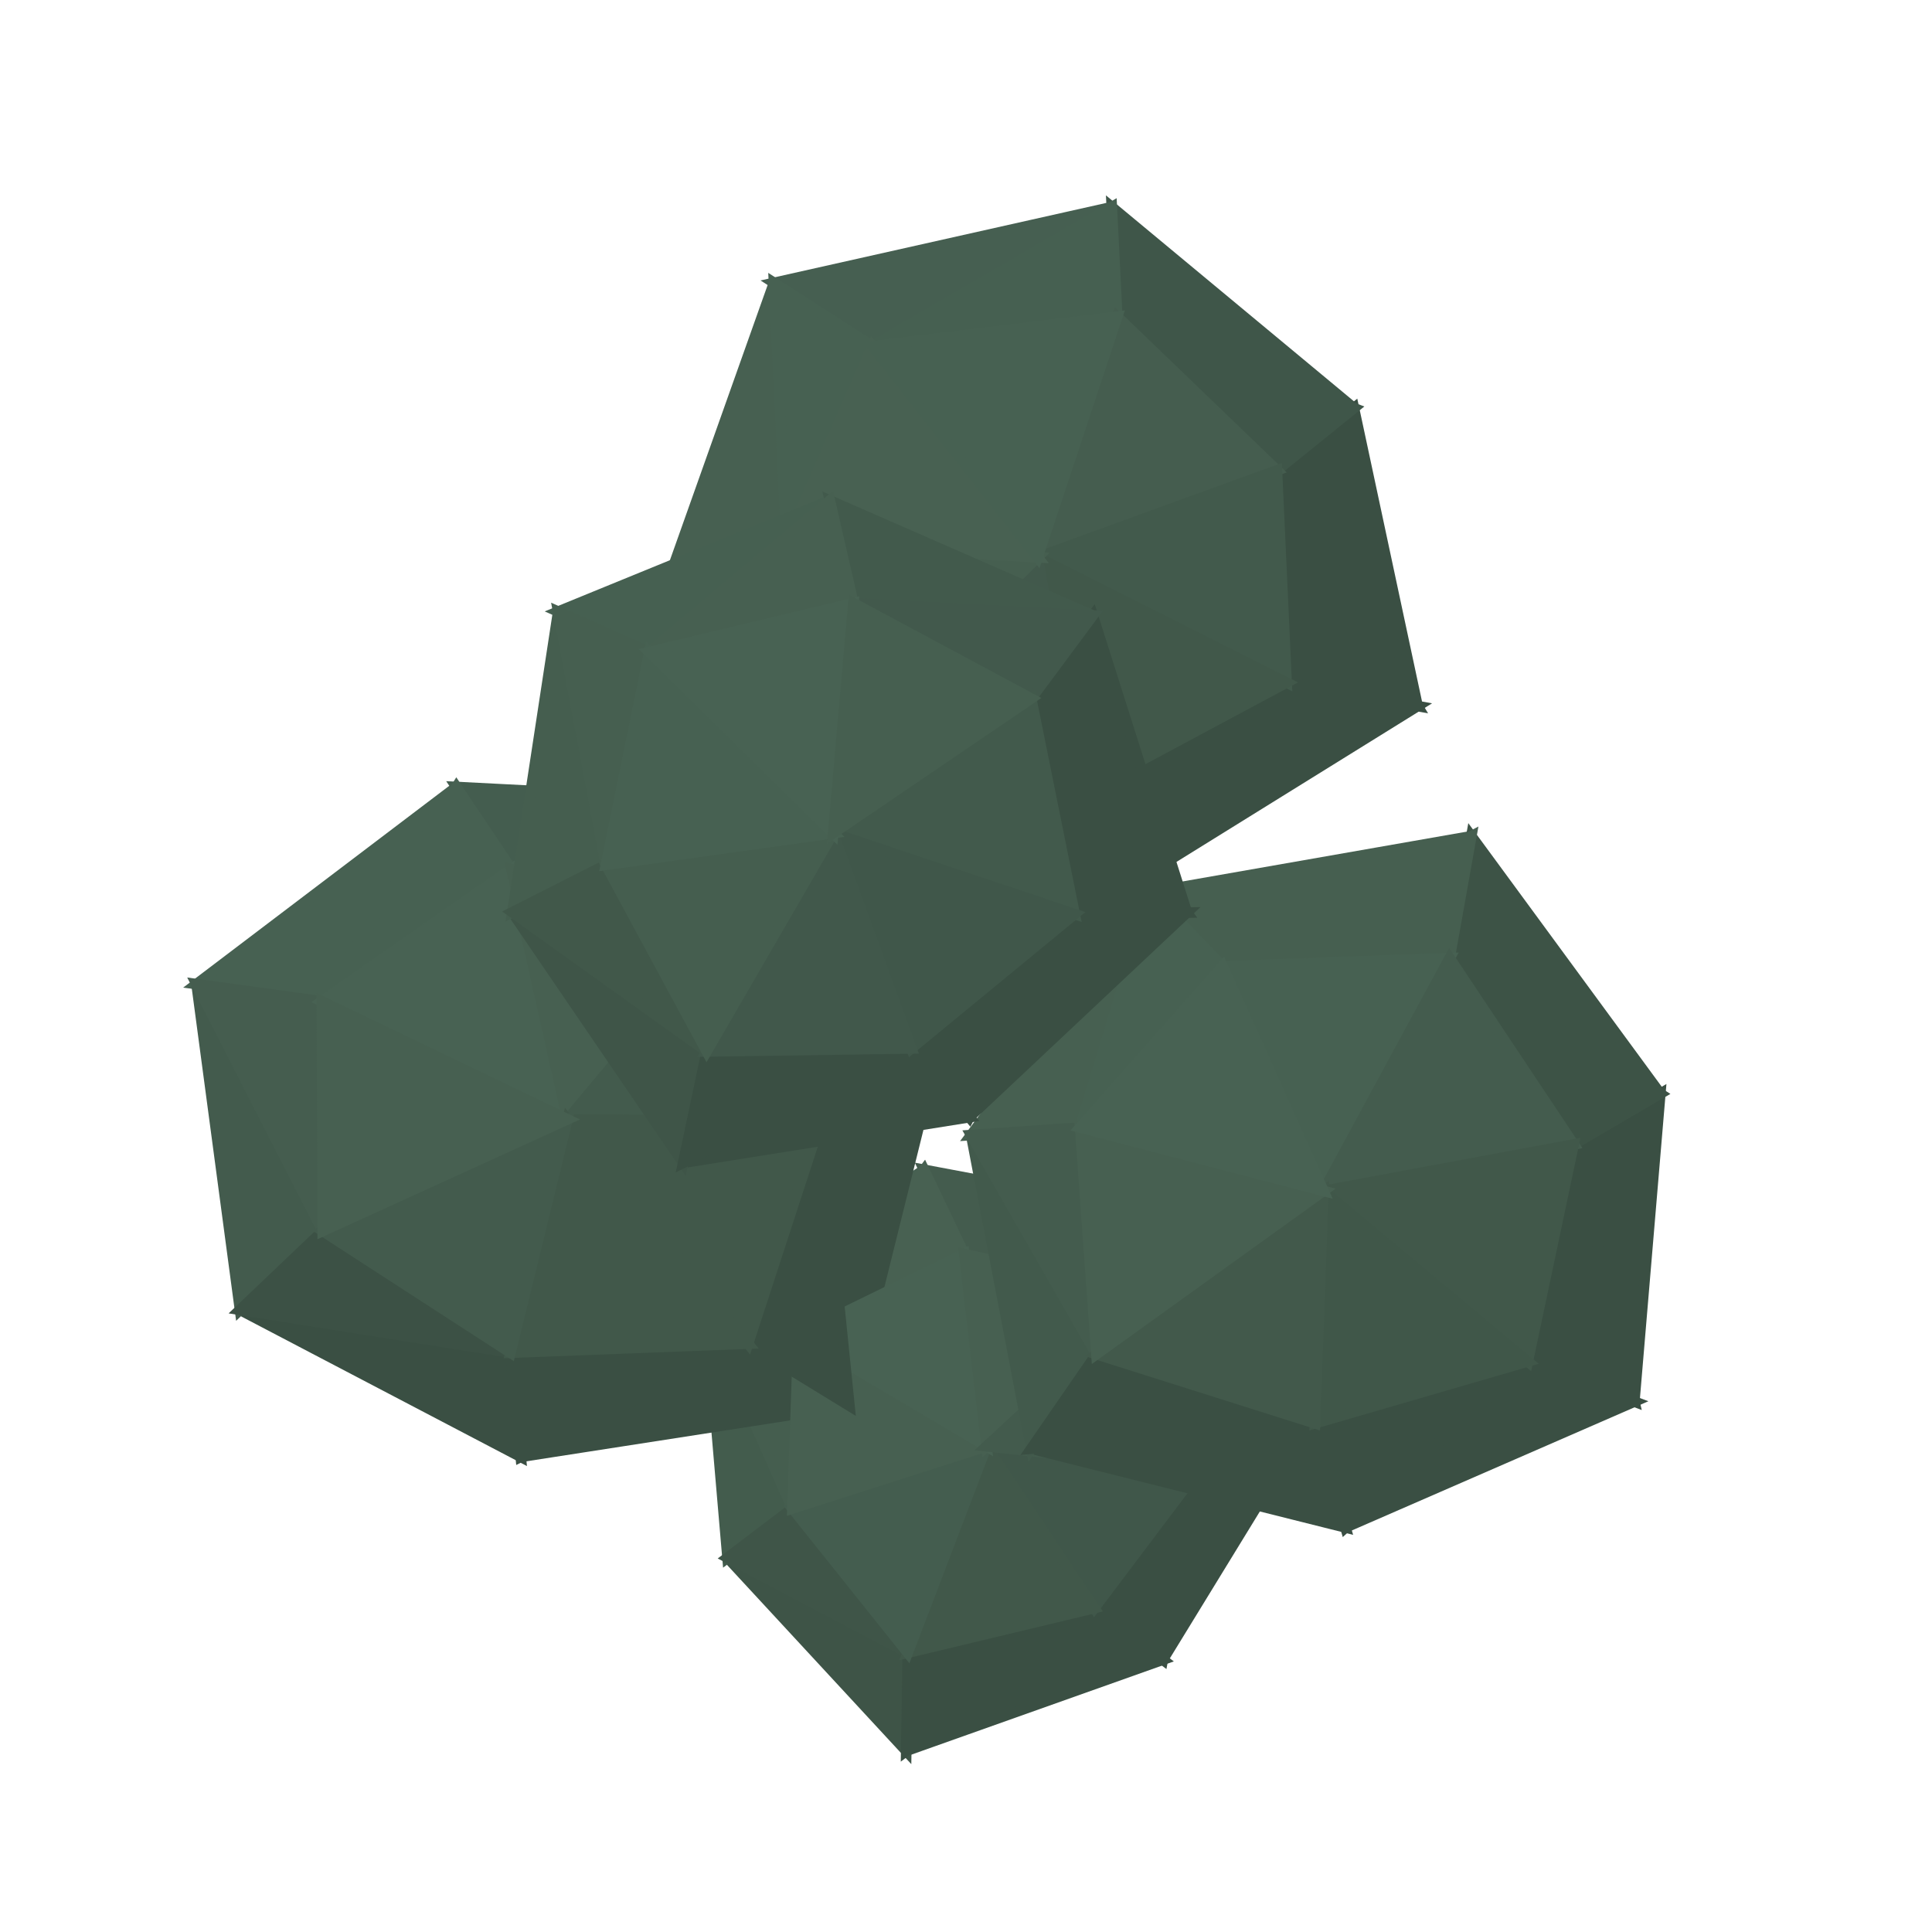
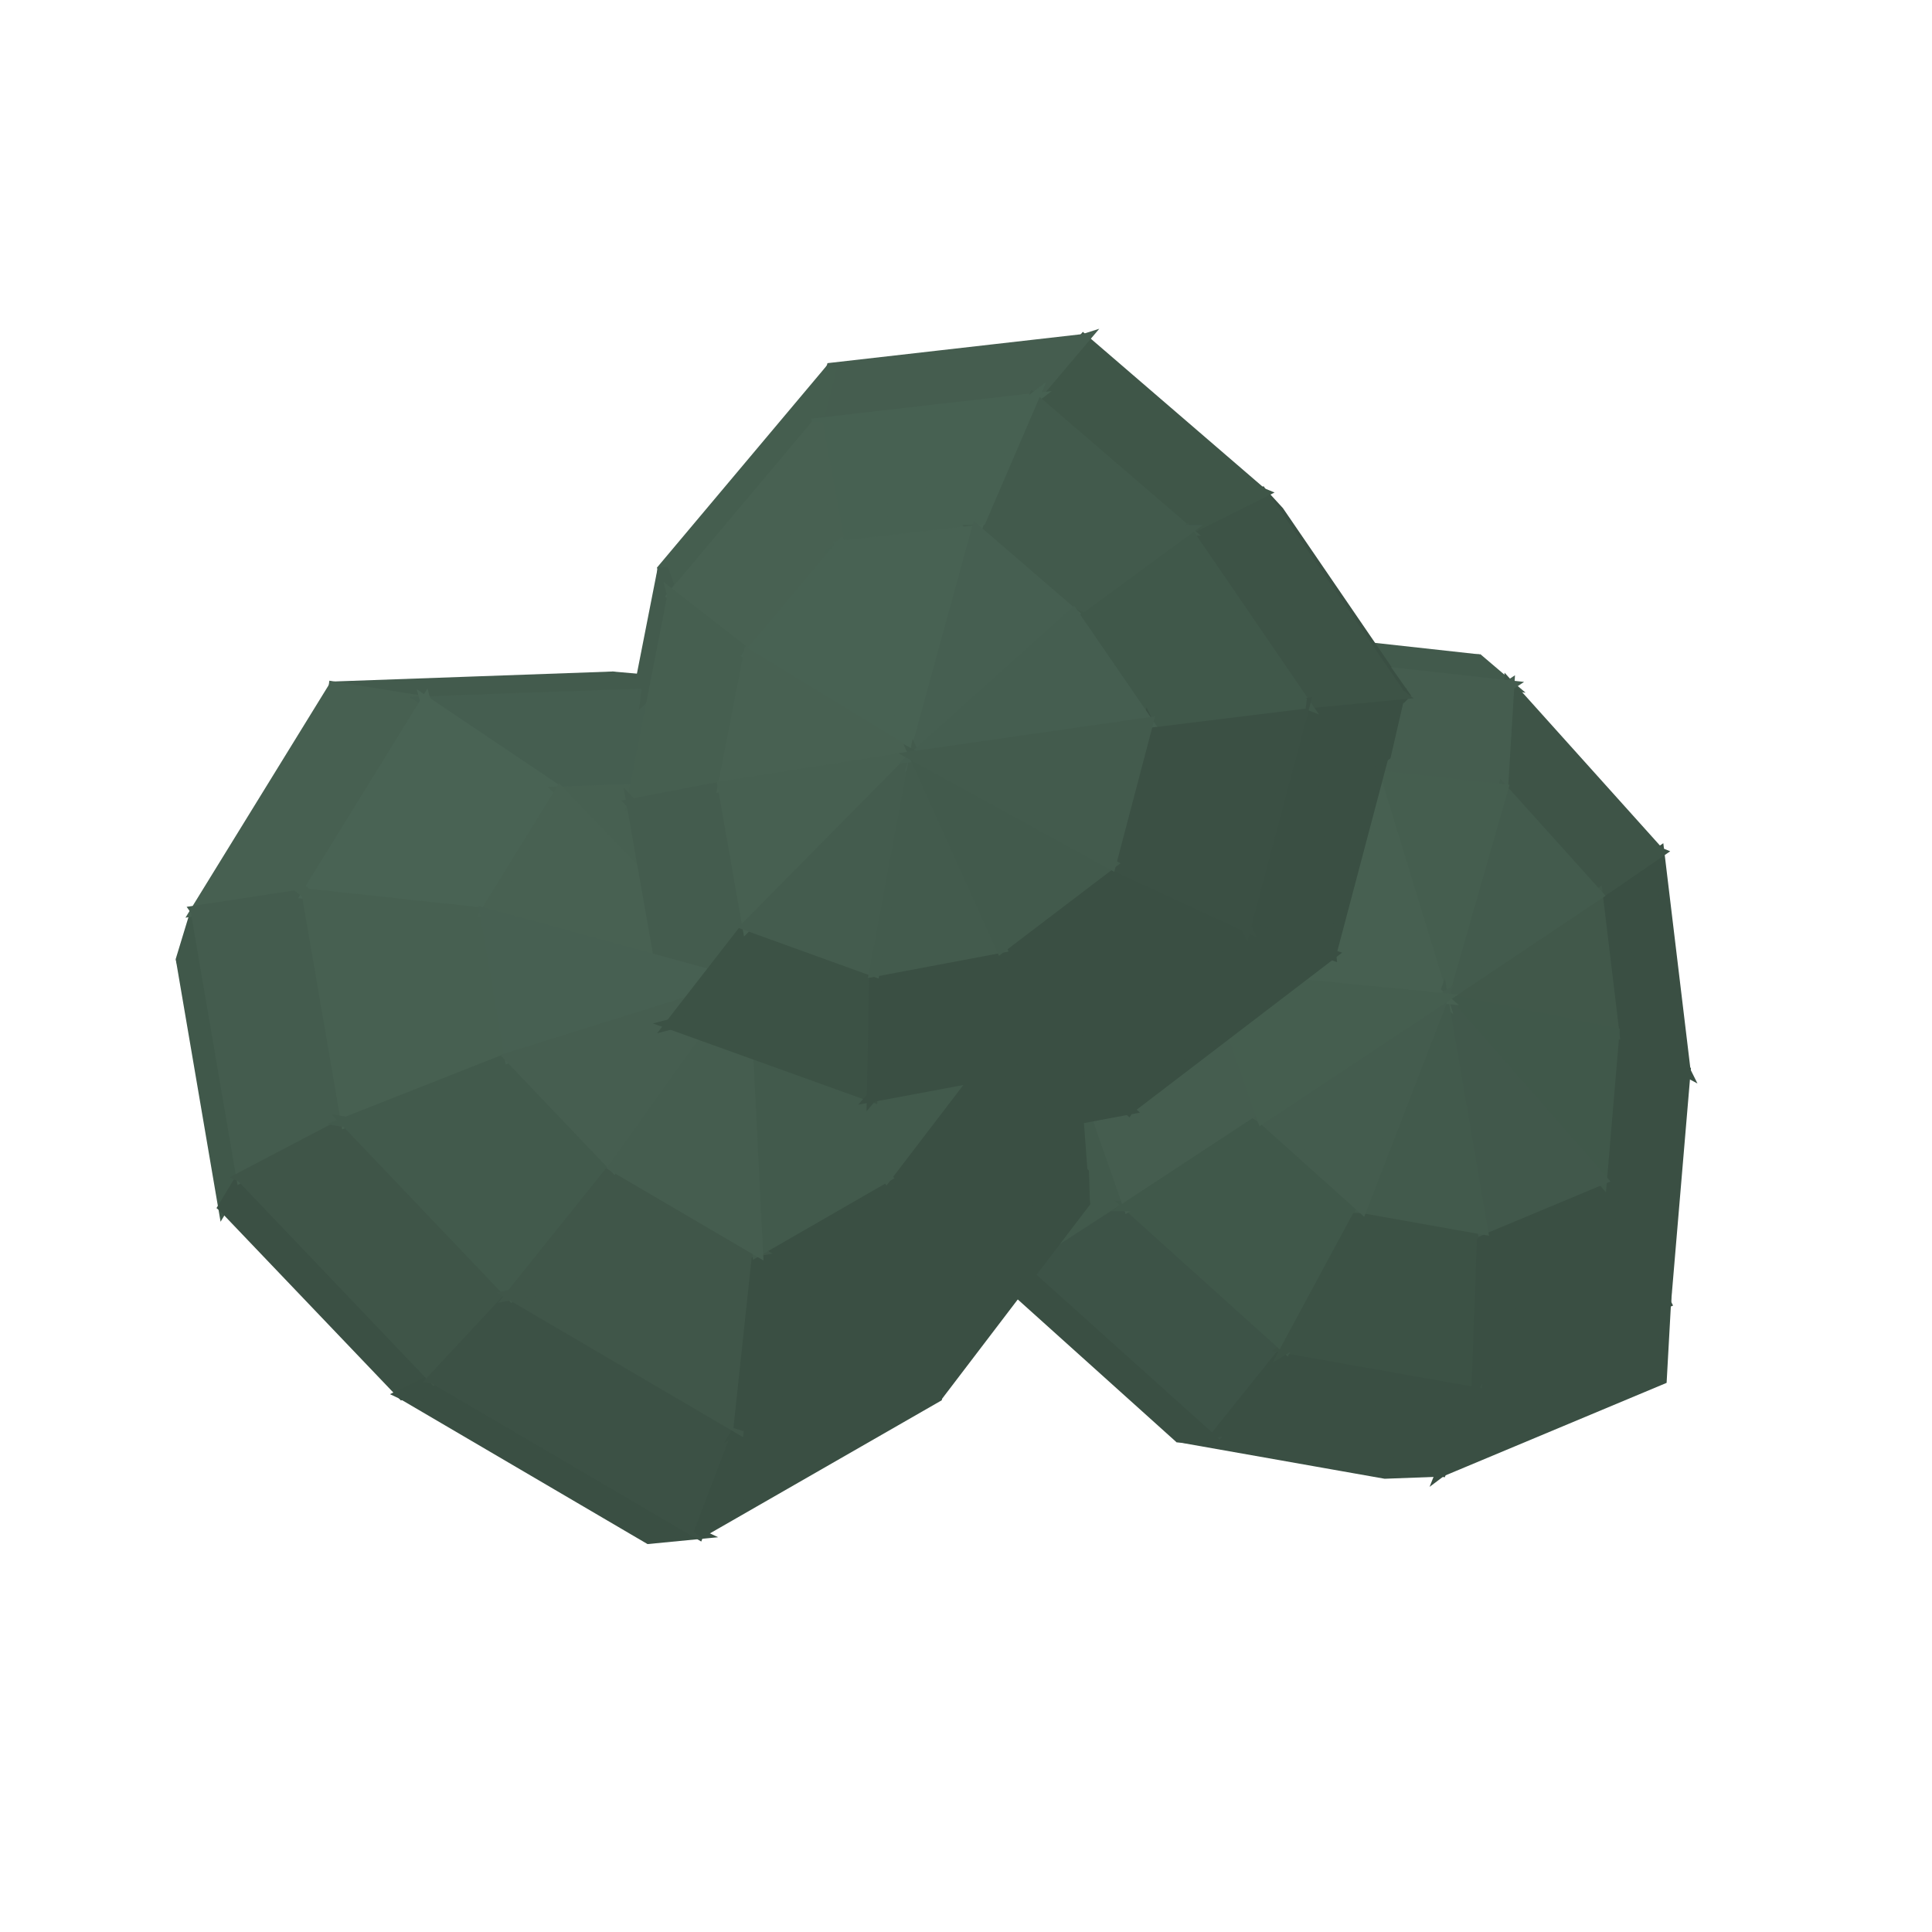
<svg xmlns="http://www.w3.org/2000/svg" width="64" height="64" viewBox="0 0 64 64">
-   <path d="M39.71,48.68L38.52,54.98L42.76,48.06Z" fill="#3a4f43" stroke="#3a4f43" stroke-width="0.35" />
-   <path d="M36.25,53.27L30.02,58.00L38.52,54.98Z" fill="#3a4f43" stroke="#3a4f43" stroke-width="0.35" />
-   <path d="M30.07,54.75L24.10,51.60L30.02,58.00Z" fill="#3e5447" stroke="#3e5447" stroke-width="0.35" />
-   <path d="M26.25,49.97L23.41,43.56L24.10,51.60Z" fill="#435c4d" stroke="#435c4d" stroke-width="0.35" />
-   <path d="M26.45,44.22L30.61,38.75L23.41,43.56Z" fill="#476152" stroke="#476152" stroke-width="0.35" />
-   <path d="M31.94,41.54L39.32,40.39L30.61,38.75Z" fill="#445c4e" stroke="#445c4e" stroke-width="0.35" />
-   <path d="M38.07,42.92L42.76,48.06L39.32,40.39Z" fill="#3b5044" stroke="#3b5044" stroke-width="0.35" />
-   <path d="M37.01,10.49L44.85,13.52L36.83,6.86Z" fill="#3f5649" stroke="#3f5649" stroke-width="0.35" />
-   <path d="M42.30,15.58L46.96,23.39L44.85,13.52Z" fill="#3a4f43" stroke="#3a4f43" stroke-width="0.35" />
-   <path d="M42.62,22.61L37.58,29.21L46.96,23.39Z" fill="#3a4f43" stroke="#3a4f43" stroke-width="0.35" />
-   <path d="M35.79,26.27L26.46,28.04L37.58,29.21Z" fill="#3a4f43" stroke="#3a4f43" stroke-width="0.35" />
-   <path d="M27.91,24.84L22.27,18.86L26.46,28.04Z" fill="#40584a" stroke="#40584a" stroke-width="0.35" />
-   <path d="M26.05,17.99L25.64,9.37L22.27,18.86Z" fill="#476051" stroke="#476051" stroke-width="0.35" />
-   <path d="M28.90,11.47L36.83,6.86L25.64,9.37Z" fill="#465f51" stroke="#465f51" stroke-width="0.35" />
-   <path d="M39.71,48.68L36.25,53.27L38.52,54.98Z" fill="#3a4f43" stroke="#3a4f43" stroke-width="0.35" />
-   <path d="M36.25,53.27L30.07,54.75L30.02,58.00Z" fill="#3a4f43" stroke="#3a4f43" stroke-width="0.35" />
-   <path d="M30.07,54.75L26.25,49.97L24.10,51.60Z" fill="#3f5548" stroke="#3f5548" stroke-width="0.35" />
-   <path d="M26.25,49.97L26.45,44.22L23.41,43.56Z" fill="#455e4f" stroke="#455e4f" stroke-width="0.35" />
-   <path d="M26.45,44.22L31.94,41.54L30.61,38.75Z" fill="#486152" stroke="#486152" stroke-width="0.35" />
-   <path d="M31.94,41.54L38.07,42.92L39.32,40.39Z" fill="#445c4e" stroke="#445c4e" stroke-width="0.35" />
-   <path d="M38.07,42.92L39.71,48.68L42.76,48.06Z" fill="#3b5044" stroke="#3b5044" stroke-width="0.35" />
-   <path d="M37.01,10.49L42.30,15.58L44.85,13.52Z" fill="#3f5649" stroke="#3f5649" stroke-width="0.35" />
-   <path d="M42.30,15.58L42.62,22.61L46.96,23.39Z" fill="#3a4f43" stroke="#3a4f43" stroke-width="0.35" />
-   <path d="M42.62,22.61L35.79,26.27L37.58,29.21Z" fill="#3a4f43" stroke="#3a4f43" stroke-width="0.35" />
-   <path d="M35.79,26.27L27.91,24.84L26.46,28.04Z" fill="#3a4f43" stroke="#3a4f43" stroke-width="0.35" />
-   <path d="M27.91,24.84L26.05,17.99L22.27,18.86Z" fill="#435b4d" stroke="#435b4d" stroke-width="0.35" />
-   <path d="M26.05,17.99L28.90,11.47L25.64,9.37Z" fill="#476152" stroke="#476152" stroke-width="0.35" />
-   <path d="M28.90,11.47L37.01,10.49L36.83,6.86Z" fill="#466051" stroke="#466051" stroke-width="0.35" />
-   <path d="M10.66,33.17L15.12,26.07L6.51,32.60Z" fill="#476152" stroke="#476152" stroke-width="0.35" />
-   <path d="M16.94,28.79L25.88,26.62L15.12,26.07Z" fill="#445d4f" stroke="#445d4f" stroke-width="0.35" />
-   <path d="M24.45,30.31L30.76,36.02L25.88,26.62Z" fill="#3c5145" stroke="#3c5145" stroke-width="0.35" />
-   <path d="M27.18,37.15L28.14,46.57L30.76,36.02Z" fill="#3a4f43" stroke="#3a4f43" stroke-width="0.35" />
-   <path d="M24.78,44.51L17.25,48.26L28.14,46.57Z" fill="#3a4f43" stroke="#3a4f43" stroke-width="0.35" />
-   <path d="M16.91,44.81L7.95,43.39L17.25,48.26Z" fill="#3a4f43" stroke="#3a4f43" stroke-width="0.35" />
-   <path d="M10.69,40.78L6.51,32.60L7.95,43.39Z" fill="#435b4d" stroke="#435b4d" stroke-width="0.35" />
-   <path d="M32.68,47.91L36.25,53.27L39.71,48.68Z" fill="#40574a" stroke="#40574a" stroke-width="0.35" />
-   <path d="M32.68,47.91L30.07,54.75L36.25,53.27Z" fill="#41584a" stroke="#41584a" stroke-width="0.35" />
-   <path d="M32.68,47.91L26.25,49.97L30.07,54.75Z" fill="#445d4f" stroke="#445d4f" stroke-width="0.35" />
-   <path d="M32.68,47.91L26.45,44.22L26.25,49.97Z" fill="#476051" stroke="#476051" stroke-width="0.35" />
-   <path d="M32.68,47.91L31.94,41.54L26.45,44.22Z" fill="#486253" stroke="#486253" stroke-width="0.35" />
-   <path d="M32.68,47.91L38.07,42.92L31.94,41.54Z" fill="#476051" stroke="#476051" stroke-width="0.35" />
-   <path d="M32.68,47.91L39.71,48.68L38.07,42.92Z" fill="#435b4d" stroke="#435b4d" stroke-width="0.35" />
-   <path d="M40.50,32.01L48.74,27.70L38.13,29.56Z" fill="#465f50" stroke="#465f50" stroke-width="0.35" />
-   <path d="M48.02,31.74L55.00,36.23L48.74,27.70Z" fill="#3d5346" stroke="#3d5346" stroke-width="0.35" />
-   <path d="M52.13,37.91L54.14,46.43L55.00,36.23Z" fill="#3a4f43" stroke="#3a4f43" stroke-width="0.35" />
-   <path d="M50.61,45.10L44.57,50.60L54.14,46.43Z" fill="#3a4f43" stroke="#3a4f43" stroke-width="0.35" />
-   <path d="M43.56,47.15L34.16,47.99L44.57,50.60Z" fill="#3a4f43" stroke="#3a4f43" stroke-width="0.35" />
-   <path d="M36.32,44.86L32.17,37.60L34.16,47.99Z" fill="#425a4c" stroke="#425a4c" stroke-width="0.35" />
-   <path d="M35.78,37.35L38.13,29.56L32.17,37.60Z" fill="#476051" stroke="#476051" stroke-width="0.35" />
-   <path d="M10.66,33.17L16.94,28.79L15.12,26.07Z" fill="#476152" stroke="#476152" stroke-width="0.35" />
-   <path d="M16.94,28.79L24.45,30.31L25.88,26.62Z" fill="#445d4f" stroke="#445d4f" stroke-width="0.35" />
-   <path d="M24.45,30.31L27.18,37.15L30.76,36.02Z" fill="#3c5145" stroke="#3c5145" stroke-width="0.35" />
-   <path d="M27.18,37.15L24.78,44.51L28.14,46.57Z" fill="#3a4f43" stroke="#3a4f43" stroke-width="0.35" />
-   <path d="M24.78,44.51L16.91,44.81L17.25,48.26Z" fill="#3a4f43" stroke="#3a4f43" stroke-width="0.35" />
-   <path d="M16.91,44.81L10.69,40.78L7.95,43.39Z" fill="#3c5145" stroke="#3c5145" stroke-width="0.35" />
-   <path d="M10.69,40.78L10.66,33.17L6.51,32.60Z" fill="#455d4f" stroke="#455d4f" stroke-width="0.35" />
-   <path d="M34.37,18.46L42.30,15.58L37.01,10.49Z" fill="#455d4f" stroke="#455d4f" stroke-width="0.35" />
-   <path d="M34.37,18.46L42.62,22.61L42.30,15.58Z" fill="#425a4c" stroke="#425a4c" stroke-width="0.35" />
-   <path d="M34.37,18.46L35.79,26.27L42.62,22.61Z" fill="#41584a" stroke="#41584a" stroke-width="0.35" />
-   <path d="M34.37,18.46L27.91,24.84L35.79,26.27Z" fill="#42594c" stroke="#42594c" stroke-width="0.35" />
-   <path d="M34.37,18.46L26.05,17.99L27.91,24.84Z" fill="#465f50" stroke="#465f50" stroke-width="0.35" />
-   <path d="M34.37,18.46L28.90,11.47L26.05,17.99Z" fill="#486152" stroke="#486152" stroke-width="0.35" />
-   <path d="M34.37,18.46L37.01,10.49L28.90,11.47Z" fill="#476152" stroke="#476152" stroke-width="0.35" />
-   <path d="M40.50,32.01L48.02,31.74L48.74,27.70Z" fill="#465f50" stroke="#465f50" stroke-width="0.35" />
-   <path d="M48.02,31.74L52.13,37.91L55.00,36.23Z" fill="#3d5346" stroke="#3d5346" stroke-width="0.35" />
-   <path d="M52.13,37.91L50.61,45.10L54.14,46.43Z" fill="#3a4f43" stroke="#3a4f43" stroke-width="0.35" />
-   <path d="M50.61,45.10L43.56,47.15L44.57,50.60Z" fill="#3a4f43" stroke="#3a4f43" stroke-width="0.35" />
-   <path d="M43.56,47.15L36.32,44.86L34.16,47.99Z" fill="#3a4f43" stroke="#3a4f43" stroke-width="0.35" />
-   <path d="M36.32,44.86L35.78,37.35L32.17,37.60Z" fill="#445c4e" stroke="#445c4e" stroke-width="0.35" />
-   <path d="M35.78,37.35L40.50,32.01L38.13,29.56Z" fill="#476152" stroke="#476152" stroke-width="0.35" />
-   <path d="M18.80,37.08L16.94,28.79L10.66,33.17Z" fill="#486253" stroke="#486253" stroke-width="0.35" />
-   <path d="M18.80,37.08L24.45,30.31L16.94,28.79Z" fill="#476051" stroke="#476051" stroke-width="0.35" />
-   <path d="M18.80,37.08L27.18,37.15L24.45,30.31Z" fill="#435b4d" stroke="#435b4d" stroke-width="0.35" />
-   <path d="M18.80,37.08L24.78,44.51L27.18,37.15Z" fill="#41584a" stroke="#41584a" stroke-width="0.35" />
-   <path d="M18.80,37.08L16.91,44.81L24.78,44.51Z" fill="#41584a" stroke="#41584a" stroke-width="0.35" />
-   <path d="M18.80,37.08L10.69,40.78L16.91,44.81Z" fill="#435b4d" stroke="#435b4d" stroke-width="0.35" />
-   <path d="M18.80,37.08L10.66,33.17L10.69,40.78Z" fill="#476051" stroke="#476051" stroke-width="0.35" />
-   <path d="M34.16,23.14L39.32,30.23L36.20,20.39Z" fill="#3a4f43" stroke="#3a4f43" stroke-width="0.35" />
-   <path d="M35.60,30.28L32.11,37.01L39.32,30.23Z" fill="#3a4f43" stroke="#3a4f43" stroke-width="0.35" />
-   <path d="M30.19,34.73L22.63,38.52L32.11,37.01Z" fill="#3a4f43" stroke="#3a4f43" stroke-width="0.35" />
-   <path d="M23.41,34.83L16.97,30.22L22.63,38.52Z" fill="#3f5548" stroke="#3f5548" stroke-width="0.35" />
-   <path d="M20.07,28.65L18.49,20.26L16.97,30.22Z" fill="#455e4f" stroke="#455e4f" stroke-width="0.35" />
-   <path d="M21.51,21.60L27.49,16.58L18.49,20.26Z" fill="#466051" stroke="#466051" stroke-width="0.35" />
-   <path d="M28.27,19.98L36.20,20.39L27.49,16.58Z" fill="#425a4c" stroke="#425a4c" stroke-width="0.35" />
-   <path d="M43.84,39.45L48.02,31.74L40.50,32.01Z" fill="#476152" stroke="#476152" stroke-width="0.35" />
-   <path d="M43.84,39.45L52.13,37.91L48.02,31.74Z" fill="#445c4e" stroke="#445c4e" stroke-width="0.35" />
-   <path d="M43.84,39.45L50.61,45.10L52.13,37.91Z" fill="#41584a" stroke="#41584a" stroke-width="0.35" />
-   <path d="M43.84,39.45L43.56,47.15L50.61,45.10Z" fill="#405749" stroke="#405749" stroke-width="0.35" />
-   <path d="M43.84,39.45L36.32,44.86L43.56,47.15Z" fill="#42594b" stroke="#42594b" stroke-width="0.35" />
-   <path d="M43.84,39.45L35.78,37.35L36.32,44.86Z" fill="#476051" stroke="#476051" stroke-width="0.35" />
-   <path d="M43.84,39.45L40.50,32.01L35.78,37.35Z" fill="#486253" stroke="#486253" stroke-width="0.35" />
-   <path d="M34.16,23.14L35.60,30.28L39.32,30.23Z" fill="#3a4f43" stroke="#3a4f43" stroke-width="0.35" />
-   <path d="M35.60,30.28L30.19,34.73L32.11,37.01Z" fill="#3a4f43" stroke="#3a4f43" stroke-width="0.35" />
-   <path d="M30.19,34.73L23.41,34.83L22.63,38.52Z" fill="#3a4f43" stroke="#3a4f43" stroke-width="0.35" />
-   <path d="M23.41,34.83L20.07,28.65L16.97,30.22Z" fill="#41584a" stroke="#41584a" stroke-width="0.35" />
-   <path d="M20.07,28.65L21.51,21.60L18.49,20.26Z" fill="#465f50" stroke="#465f50" stroke-width="0.35" />
-   <path d="M21.51,21.60L28.27,19.98L27.49,16.58Z" fill="#476051" stroke="#476051" stroke-width="0.35" />
-   <path d="M28.27,19.98L34.16,23.14L36.20,20.39Z" fill="#42594c" stroke="#42594c" stroke-width="0.35" />
-   <path d="M27.60,27.60L35.60,30.28L34.16,23.14Z" fill="#425a4c" stroke="#425a4c" stroke-width="0.35" />
-   <path d="M27.60,27.60L30.19,34.73L35.60,30.28Z" fill="#40574a" stroke="#40574a" stroke-width="0.35" />
-   <path d="M27.60,27.60L23.41,34.83L30.19,34.73Z" fill="#41584b" stroke="#41584b" stroke-width="0.35" />
-   <path d="M27.60,27.60L20.07,28.65L23.41,34.83Z" fill="#455e4f" stroke="#455e4f" stroke-width="0.35" />
-   <path d="M27.60,27.60L21.51,21.60L20.07,28.65Z" fill="#476152" stroke="#476152" stroke-width="0.35" />
-   <path d="M27.60,27.60L28.27,19.98L21.51,21.60Z" fill="#486253" stroke="#486253" stroke-width="0.35" />
-   <path d="M27.60,27.60L34.16,23.14L28.27,19.98Z" fill="#465f50" stroke="#465f50" stroke-width="0.35" />
+   <path d="M47.75,48.74L39.04,47.60L45.88,48.81Z" fill="#3a4f43" stroke="#3a4f43" stroke-width="0.35" />
+   <path d="M40.39,47.43L33.37,42.50L39.04,47.60Z" fill="#3a4f43" stroke="#3a4f43" stroke-width="0.35" />
+   <path d="M34.29,41.95L30.54,34.40L33.37,42.50Z" fill="#3f5649" stroke="#3f5649" stroke-width="0.35" />
+   <path d="M47.75,48.74L40.39,47.43L39.04,47.60Z" fill="#3a4f43" stroke="#3a4f43" stroke-width="0.35" />
+   <path d="M40.39,47.43L34.29,41.95L33.37,42.50Z" fill="#3a4f43" stroke="#3a4f43" stroke-width="0.35" />
+   <path d="M34.29,41.95L31.24,33.23L30.54,34.40Z" fill="#3f5649" stroke="#3f5649" stroke-width="0.35" />
+   <path d="M55.18,43.16L47.75,48.74L55.04,45.69Z" fill="#3a4f43" stroke="#3a4f43" stroke-width="0.35" />
+   <path d="M8.00,38.99L6.00,31.78L7.40,39.98Z" fill="#40584a" stroke="#40584a" stroke-width="0.35" />
+   <path d="M43.28,21.97L48.98,21.85L41.17,20.99Z" fill="#425a4c" stroke="#425a4c" stroke-width="0.35" />
+   <path d="M14.36,45.66L7.40,39.98L13.32,46.18Z" fill="#3b5044" stroke="#3b5044" stroke-width="0.35" />
+   <path d="M23.14,50.81L13.32,46.18L21.49,50.97Z" fill="#3a4f43" stroke="#3a4f43" stroke-width="0.35" />
+   <path d="M48.93,45.78L40.39,47.43L47.75,48.74Z" fill="#3a4f43" stroke="#3a4f43" stroke-width="0.35" />
+   <path d="M38.67,26.58L41.17,20.99L35.80,26.37Z" fill="#476052" stroke="#476052" stroke-width="0.35" />
+   <path d="M43.28,21.97L49.99,22.71L48.98,21.85Z" fill="#425a4c" stroke="#425a4c" stroke-width="0.35" />
+   <path d="M8.00,38.99L6.49,30.17L6.00,31.78Z" fill="#40584a" stroke="#40584a" stroke-width="0.35" />
+   <path d="M55.18,43.16L48.93,45.78L47.75,48.74Z" fill="#3a4f43" stroke="#3a4f43" stroke-width="0.35" />
+   <path d="M42.61,44.66L34.29,41.95L40.39,47.43Z" fill="#3d5347" stroke="#3d5347" stroke-width="0.35" />
+   <path d="M14.36,45.66L8.00,38.99L7.40,39.98Z" fill="#3b5044" stroke="#3b5044" stroke-width="0.35" />
+   <path d="M34.76,32.47L35.80,26.37L31.24,33.23Z" fill="#476152" stroke="#476152" stroke-width="0.35" />
+   <path d="M23.14,50.81L14.36,45.66L13.32,46.18Z" fill="#3a4f43" stroke="#3a4f43" stroke-width="0.35" />
+   <path d="M38.67,26.58L43.28,21.97L41.17,20.99Z" fill="#476052" stroke="#476052" stroke-width="0.35" />
+   <path d="M37.38,39.95L31.24,33.23L34.29,41.95Z" fill="#425a4c" stroke="#425a4c" stroke-width="0.35" />
+   <path d="M22.01,22.96L29.70,23.25L20.29,22.42Z" fill="#42594c" stroke="#42594c" stroke-width="0.35" />
+   <path d="M41.80,16.33L46.60,23.14L42.36,16.94Z" fill="#3a4f43" stroke="#3a4f43" stroke-width="0.35" />
+   <path d="M48.93,45.78L42.61,44.66L40.39,47.43Z" fill="#3a4f43" stroke="#3a4f43" stroke-width="0.35" />
+   <path d="M35.22,30.42L35.93,39.85L35.67,31.12Z" fill="#3a4f43" stroke="#3a4f43" stroke-width="0.35" />
+   <path d="M46.37,23.00L44.49,31.15L46.60,23.14Z" fill="#3a4f43" stroke="#3a4f43" stroke-width="0.35" />
+   <path d="M14.10,23.24L20.29,22.42L11.06,22.75Z" fill="#435b4d" stroke="#435b4d" stroke-width="0.35" />
+   <path d="M34.76,32.47L38.67,26.58L35.80,26.37Z" fill="#476152" stroke="#476152" stroke-width="0.35" />
+   <path d="M52.92,29.64L55.83,35.48L54.96,28.24Z" fill="#3a4f43" stroke="#3a4f43" stroke-width="0.35" />
+   <path d="M42.61,44.66L37.38,39.95L34.29,41.95Z" fill="#3d5347" stroke="#3d5347" stroke-width="0.35" />
+   <path d="M53.47,34.22L55.18,43.16L55.83,35.48Z" fill="#3a4f43" stroke="#3a4f43" stroke-width="0.35" />
+   <path d="M49.78,26.15L54.96,28.24L49.99,22.71Z" fill="#3e5447" stroke="#3e5447" stroke-width="0.35" />
+   <path d="M37.38,39.95L34.76,32.47L31.24,33.23Z" fill="#425a4c" stroke="#425a4c" stroke-width="0.35" />
+   <path d="M35.44,37.92L31.03,46.28L35.93,39.85Z" fill="#3a4f43" stroke="#3a4f43" stroke-width="0.35" />
+   <path d="M53.06,39.07L48.93,45.78L55.18,43.16Z" fill="#3a4f43" stroke="#3a4f43" stroke-width="0.35" />
+   <path d="M10.17,29.61L11.06,22.75L6.49,30.17Z" fill="#476051" stroke="#476051" stroke-width="0.35" />
+   <path d="M22.01,22.96L30.09,23.67L29.70,23.25Z" fill="#42594c" stroke="#42594c" stroke-width="0.35" />
+   <path d="M45.54,25.68L49.99,22.71L43.28,21.97Z" fill="#455d4f" stroke="#455d4f" stroke-width="0.35" />
+   <path d="M41.80,16.33L46.37,23.00L46.60,23.14Z" fill="#3a4f43" stroke="#3a4f43" stroke-width="0.35" />
+   <path d="M52.92,29.64L53.47,34.22L55.83,35.48Z" fill="#3a4f43" stroke="#3a4f43" stroke-width="0.35" />
+   <path d="M49.78,26.15L52.92,29.64L54.96,28.24Z" fill="#3e5447" stroke="#3e5447" stroke-width="0.35" />
+   <path d="M14.10,23.24L22.01,22.96L20.29,22.42Z" fill="#435b4d" stroke="#435b4d" stroke-width="0.35" />
+   <path d="M46.37,23.00L44.09,31.62L44.49,31.15Z" fill="#3a4f43" stroke="#3a4f43" stroke-width="0.35" />
+   <path d="M53.47,34.22L53.06,39.07L55.18,43.16Z" fill="#3a4f43" stroke="#3a4f43" stroke-width="0.35" />
+   <path d="M31.23,43.44L23.14,50.81L31.03,46.28Z" fill="#3a4f43" stroke="#3a4f43" stroke-width="0.35" />
+   <path d="M49.11,40.72L42.61,44.66L48.93,45.78Z" fill="#3c5245" stroke="#3c5245" stroke-width="0.35" />
+   <path d="M35.22,30.42L35.44,37.92L35.93,39.85Z" fill="#3a4f43" stroke="#3a4f43" stroke-width="0.35" />
+   <path d="M42.63,28.60L43.28,21.97L38.67,26.58Z" fill="#496354" stroke="#496354" stroke-width="0.35" />
+   <path d="M11.47,37.17L6.49,30.17L8.00,38.99Z" fill="#445c4e" stroke="#445c4e" stroke-width="0.35" />
+   <path d="M45.54,25.68L49.78,26.15L49.99,22.71Z" fill="#455d4f" stroke="#455d4f" stroke-width="0.35" />
+   <path d="M10.17,29.61L14.10,23.24L11.06,22.75Z" fill="#476051" stroke="#476051" stroke-width="0.35" />
+   <path d="M53.06,39.07L49.11,40.72L48.93,45.78Z" fill="#3a4f43" stroke="#3a4f43" stroke-width="0.35" />
+   <path d="M16.93,42.90L8.00,38.99L14.36,45.66Z" fill="#3f5548" stroke="#3f5548" stroke-width="0.35" />
+   <path d="M24.47,47.32L14.36,45.66L23.14,50.81Z" fill="#3c5145" stroke="#3c5145" stroke-width="0.35" />
+   <path d="M45.12,40.01L37.38,39.95L42.61,44.66Z" fill="#40584a" stroke="#40584a" stroke-width="0.35" />
+   <path d="M40.16,32.32L38.67,26.58L34.76,32.47Z" fill="#496354" stroke="#496354" stroke-width="0.35" />
+   <path d="M42.63,28.60L45.54,25.68L43.28,21.97Z" fill="#496354" stroke="#496354" stroke-width="0.35" />
+   <path d="M35.44,37.92L31.23,43.44L31.03,46.28Z" fill="#3a4f43" stroke="#3a4f43" stroke-width="0.35" />
+   <path d="M41.81,37.04L34.76,32.47L37.38,39.95Z" fill="#455d4f" stroke="#455d4f" stroke-width="0.35" />
+   <path d="M49.11,40.72L45.12,40.01L42.61,44.66Z" fill="#3c5245" stroke="#3c5245" stroke-width="0.35" />
+   <path d="M40.16,32.32L42.63,28.60L38.67,26.58Z" fill="#496354" stroke="#496354" stroke-width="0.35" />
+   <path d="M11.47,37.17L10.17,29.61L6.49,30.17Z" fill="#445c4e" stroke="#445c4e" stroke-width="0.35" />
+   <path d="M47.80,33.07L53.47,34.22L52.92,29.64Z" fill="#41584a" stroke="#41584a" stroke-width="0.35" />
+   <path d="M47.80,33.07L52.92,29.64L49.78,26.15Z" fill="#435b4d" stroke="#435b4d" stroke-width="0.35" />
+   <path d="M22.28,19.73L27.55,12.19L21.96,18.84Z" fill="#455e4f" stroke="#455e4f" stroke-width="0.35" />
+   <path d="M47.80,33.07L53.06,39.07L53.47,34.22Z" fill="#40584a" stroke="#40584a" stroke-width="0.35" />
+   <path d="M20.93,26.63L21.96,18.84L20.38,26.88Z" fill="#435b4d" stroke="#435b4d" stroke-width="0.35" />
+   <path d="M45.12,40.01L41.81,37.04L37.38,39.95Z" fill="#40584a" stroke="#40584a" stroke-width="0.35" />
+   <path d="M41.81,37.04L40.16,32.32L34.76,32.47Z" fill="#455d4f" stroke="#455d4f" stroke-width="0.35" />
+   <path d="M27.08,14.02L35.89,11.24L27.55,12.19Z" fill="#455d4f" stroke="#455d4f" stroke-width="0.35" />
+   <path d="M47.80,33.07L49.78,26.15L45.54,25.68Z" fill="#455e4f" stroke="#455e4f" stroke-width="0.35" />
+   <path d="M31.23,43.44L24.47,47.32L23.14,50.81Z" fill="#3a4f43" stroke="#3a4f43" stroke-width="0.35" />
+   <path d="M47.80,33.07L49.11,40.72L53.06,39.07Z" fill="#41584b" stroke="#41584b" stroke-width="0.35" />
+   <path d="M22.22,33.93L20.38,26.88L21.89,35.39Z" fill="#40574a" stroke="#40574a" stroke-width="0.35" />
+   <path d="M16.93,42.90L11.47,37.17L8.00,38.99Z" fill="#3f5548" stroke="#3f5548" stroke-width="0.35" />
+   <path d="M24.47,47.32L16.93,42.90L14.36,45.66Z" fill="#3c5145" stroke="#3c5145" stroke-width="0.35" />
+   <path d="M47.80,33.07L45.54,25.68L42.63,28.60Z" fill="#476051" stroke="#476051" stroke-width="0.35" />
+   <path d="M47.80,33.07L45.12,40.01L49.11,40.72Z" fill="#425a4c" stroke="#425a4c" stroke-width="0.35" />
+   <path d="M28.65,26.50L35.22,30.42L30.09,23.67Z" fill="#3e5447" stroke="#3e5447" stroke-width="0.35" />
+   <path d="M34.23,13.20L41.80,16.33L35.89,11.24Z" fill="#3f5648" stroke="#3f5648" stroke-width="0.35" />
+   <path d="M28.89,36.33L21.89,35.39L29.66,38.19Z" fill="#3a4f43" stroke="#3a4f43" stroke-width="0.35" />
+   <path d="M23.55,26.05L30.09,23.67L22.01,22.96Z" fill="#455d4f" stroke="#455d4f" stroke-width="0.35" />
+   <path d="M47.80,33.07L42.63,28.60L40.16,32.32Z" fill="#476051" stroke="#476051" stroke-width="0.35" />
+   <path d="M47.80,33.07L41.81,37.04L45.12,40.01Z" fill="#445c4e" stroke="#445c4e" stroke-width="0.35" />
+   <path d="M47.80,33.07L40.16,32.32L41.81,37.04Z" fill="#455e4f" stroke="#455e4f" stroke-width="0.35" />
+   <path d="M31.89,30.77L35.44,37.92L35.22,30.42Z" fill="#3a4f43" stroke="#3a4f43" stroke-width="0.35" />
+   <path d="M39.31,17.57L46.37,23.00L41.80,16.33Z" fill="#3d5346" stroke="#3d5346" stroke-width="0.35" />
+   <path d="M35.52,35.09L29.66,38.19L37.38,36.75Z" fill="#3a4f43" stroke="#3a4f43" stroke-width="0.35" />
+   <path d="M18.55,26.23L22.01,22.96L14.10,23.24Z" fill="#455e50" stroke="#455e50" stroke-width="0.35" />
+   <path d="M43.23,23.30L44.09,31.62L46.37,23.00Z" fill="#3a4f43" stroke="#3a4f43" stroke-width="0.35" />
+   <path d="M41.27,30.69L37.38,36.75L44.09,31.62Z" fill="#3a4f43" stroke="#3a4f43" stroke-width="0.35" />
+   <path d="M20.93,26.63L22.28,19.73L21.96,18.84Z" fill="#435b4d" stroke="#435b4d" stroke-width="0.35" />
+   <path d="M22.28,19.73L27.08,14.02L27.55,12.19Z" fill="#455e4f" stroke="#455e4f" stroke-width="0.35" />
+   <path d="M32.03,35.50L31.23,43.44L35.44,37.92Z" fill="#3a4f43" stroke="#3a4f43" stroke-width="0.35" />
+   <path d="M22.22,33.93L20.93,26.63L20.38,26.88Z" fill="#40574a" stroke="#40574a" stroke-width="0.35" />
+   <path d="M16.07,30.25L14.10,23.24L10.17,29.61Z" fill="#496354" stroke="#496354" stroke-width="0.35" />
+   <path d="M23.55,26.05L28.65,26.50L30.09,23.67Z" fill="#455d4f" stroke="#455d4f" stroke-width="0.35" />
+   <path d="M27.08,14.02L34.23,13.20L35.89,11.24Z" fill="#455d4f" stroke="#455d4f" stroke-width="0.35" />
+   <path d="M28.65,26.50L31.89,30.77L35.22,30.42Z" fill="#3e5447" stroke="#3e5447" stroke-width="0.35" />
+   <path d="M28.89,36.33L22.22,33.93L21.89,35.39Z" fill="#3a4f43" stroke="#3a4f43" stroke-width="0.35" />
+   <path d="M18.55,26.23L23.55,26.05L22.01,22.96Z" fill="#455e50" stroke="#455e50" stroke-width="0.35" />
+   <path d="M34.23,13.20L39.31,17.57L41.80,16.33Z" fill="#3f5648" stroke="#3f5648" stroke-width="0.35" />
+   <path d="M31.89,30.77L32.03,35.50L35.44,37.92Z" fill="#3a4f43" stroke="#3a4f43" stroke-width="0.35" />
+   <path d="M29.37,38.98L24.47,47.32L31.23,43.44Z" fill="#3a4f43" stroke="#3a4f43" stroke-width="0.35" />
+   <path d="M16.89,35.03L10.17,29.61L11.47,37.17Z" fill="#476051" stroke="#476051" stroke-width="0.35" />
+   <path d="M35.52,35.09L28.89,36.33L29.66,38.19Z" fill="#3a4f43" stroke="#3a4f43" stroke-width="0.35" />
+   <path d="M16.07,30.25L18.55,26.23L14.10,23.24Z" fill="#496354" stroke="#496354" stroke-width="0.35" />
+   <path d="M39.31,17.57L43.23,23.30L46.37,23.00Z" fill="#3d5346" stroke="#3d5346" stroke-width="0.35" />
+   <path d="M20.34,38.65L11.47,37.17L16.93,42.90Z" fill="#425a4c" stroke="#425a4c" stroke-width="0.35" />
+   <path d="M41.27,30.69L35.52,35.09L37.38,36.75Z" fill="#3a4f43" stroke="#3a4f43" stroke-width="0.35" />
+   <path d="M25.10,41.44L16.93,42.90L24.47,47.32Z" fill="#405649" stroke="#405649" stroke-width="0.35" />
+   <path d="M43.23,23.30L41.27,30.69L44.09,31.62Z" fill="#3a4f43" stroke="#3a4f43" stroke-width="0.35" />
+   <path d="M32.03,35.50L29.37,38.98L31.23,43.44Z" fill="#3a4f43" stroke="#3a4f43" stroke-width="0.35" />
+   <path d="M16.89,35.03L16.07,30.25L10.17,29.61Z" fill="#476051" stroke="#476051" stroke-width="0.35" />
+   <path d="M29.37,38.98L25.10,41.44L24.47,47.32Z" fill="#3a4f43" stroke="#3a4f43" stroke-width="0.35" />
+   <path d="M20.34,38.65L16.89,35.03L11.47,37.17Z" fill="#425a4c" stroke="#425a4c" stroke-width="0.35" />
+   <path d="M24.66,32.60L31.89,30.77L28.65,26.50Z" fill="#445d4e" stroke="#445d4e" stroke-width="0.35" />
+   <path d="M25.10,41.44L20.34,38.65L16.93,42.90Z" fill="#405649" stroke="#405649" stroke-width="0.35" />
+   <path d="M24.66,32.60L28.65,26.50L23.55,26.05Z" fill="#466051" stroke="#466051" stroke-width="0.35" />
+   <path d="M24.66,32.60L23.55,26.05L18.55,26.23Z" fill="#476051" stroke="#476051" stroke-width="0.35" />
+   <path d="M24.66,32.60L32.03,35.50L31.89,30.77Z" fill="#435b4d" stroke="#435b4d" stroke-width="0.35" />
+   <path d="M24.66,32.60L18.55,26.23L16.07,30.25Z" fill="#486152" stroke="#486152" stroke-width="0.35" />
+   <path d="M24.80,21.69L27.08,14.02L22.28,19.73Z" fill="#486152" stroke="#486152" stroke-width="0.35" />
+   <path d="M24.66,32.60L29.37,38.98L32.03,35.50Z" fill="#425a4c" stroke="#425a4c" stroke-width="0.35" />
+   <path d="M23.95,26.05L22.28,19.73L20.93,26.63Z" fill="#465f50" stroke="#465f50" stroke-width="0.35" />
+   <path d="M27.83,18.09L34.23,13.20L27.08,14.02Z" fill="#476152" stroke="#476152" stroke-width="0.35" />
+   <path d="M24.76,30.66L20.93,26.63L22.22,33.93Z" fill="#445c4e" stroke="#445c4e" stroke-width="0.35" />
+   <path d="M24.66,32.60L16.07,30.25L16.89,35.03Z" fill="#476052" stroke="#476052" stroke-width="0.35" />
+   <path d="M24.66,32.60L25.10,41.44L29.37,38.98Z" fill="#425a4c" stroke="#425a4c" stroke-width="0.35" />
+   <path d="M24.66,32.60L16.89,35.03L20.34,38.65Z" fill="#465e50" stroke="#465e50" stroke-width="0.35" />
+   <path d="M32.35,17.57L39.31,17.57L34.23,13.20Z" fill="#425a4c" stroke="#425a4c" stroke-width="0.35" />
+   <path d="M24.66,32.60L20.34,38.65L25.10,41.44Z" fill="#455d4f" stroke="#455d4f" stroke-width="0.35" />
+   <path d="M28.97,32.18L22.22,33.93L28.89,36.33Z" fill="#3c5245" stroke="#3c5245" stroke-width="0.35" />
+   <path d="M35.55,20.33L43.23,23.30L39.31,17.57Z" fill="#40584a" stroke="#40584a" stroke-width="0.35" />
+   <path d="M33.16,31.39L28.89,36.33L35.52,35.09Z" fill="#3a4f43" stroke="#3a4f43" stroke-width="0.35" />
+   <path d="M36.80,28.62L35.52,35.09L41.27,30.69Z" fill="#3a4f43" stroke="#3a4f43" stroke-width="0.35" />
+   <path d="M38.03,23.94L41.27,30.69L43.23,23.30Z" fill="#3b5044" stroke="#3b5044" stroke-width="0.35" />
+   <path d="M23.95,26.05L24.80,21.69L22.28,19.73Z" fill="#465f50" stroke="#465f50" stroke-width="0.35" />
+   <path d="M24.80,21.69L27.83,18.09L27.08,14.02Z" fill="#486152" stroke="#486152" stroke-width="0.35" />
+   <path d="M24.76,30.66L23.95,26.05L20.93,26.63Z" fill="#445c4e" stroke="#445c4e" stroke-width="0.35" />
+   <path d="M27.83,18.09L32.35,17.57L34.23,13.20Z" fill="#476152" stroke="#476152" stroke-width="0.35" />
+   <path d="M28.97,32.18L24.76,30.66L22.22,33.93Z" fill="#3c5245" stroke="#3c5245" stroke-width="0.35" />
+   <path d="M32.35,17.57L35.55,20.33L39.31,17.57Z" fill="#425a4c" stroke="#425a4c" stroke-width="0.35" />
+   <path d="M33.16,31.39L28.97,32.18L28.89,36.33Z" fill="#3a4f43" stroke="#3a4f43" stroke-width="0.35" />
+   <path d="M35.55,20.33L38.03,23.94L43.23,23.30Z" fill="#40584a" stroke="#40584a" stroke-width="0.35" />
+   <path d="M36.80,28.62L33.16,31.39L35.52,35.09Z" fill="#3a4f43" stroke="#3a4f43" stroke-width="0.35" />
+   <path d="M38.03,23.94L36.80,28.62L41.27,30.69Z" fill="#3b5044" stroke="#3b5044" stroke-width="0.35" />
+   <path d="M30.30,25.05L27.83,18.09L24.80,21.69Z" fill="#486253" stroke="#486253" stroke-width="0.35" />
+   <path d="M30.30,25.05L24.80,21.69L23.95,26.05Z" fill="#486152" stroke="#486152" stroke-width="0.35" />
+   <path d="M30.30,25.05L23.95,26.05L24.76,30.66Z" fill="#476051" stroke="#476051" stroke-width="0.35" />
+   <path d="M30.30,25.05L32.35,17.57L27.83,18.09Z" fill="#486253" stroke="#486253" stroke-width="0.35" />
+   <path d="M30.30,25.05L24.76,30.66L28.97,32.18Z" fill="#445c4e" stroke="#445c4e" stroke-width="0.35" />
+   <path d="M30.30,25.05L35.55,20.33L32.35,17.57Z" fill="#465f51" stroke="#465f51" stroke-width="0.35" />
+   <path d="M30.30,25.05L28.97,32.18L33.16,31.39Z" fill="#435b4d" stroke="#435b4d" stroke-width="0.35" />
+   <path d="M30.30,25.05L38.03,23.94L35.55,20.33Z" fill="#455e50" stroke="#455e50" stroke-width="0.35" />
+   <path d="M30.30,25.05L33.16,31.39L36.80,28.62Z" fill="#425a4c" stroke="#425a4c" stroke-width="0.35" />
+   <path d="M30.30,25.05L36.80,28.62L38.03,23.94Z" fill="#435b4d" stroke="#435b4d" stroke-width="0.35" />
</svg>
